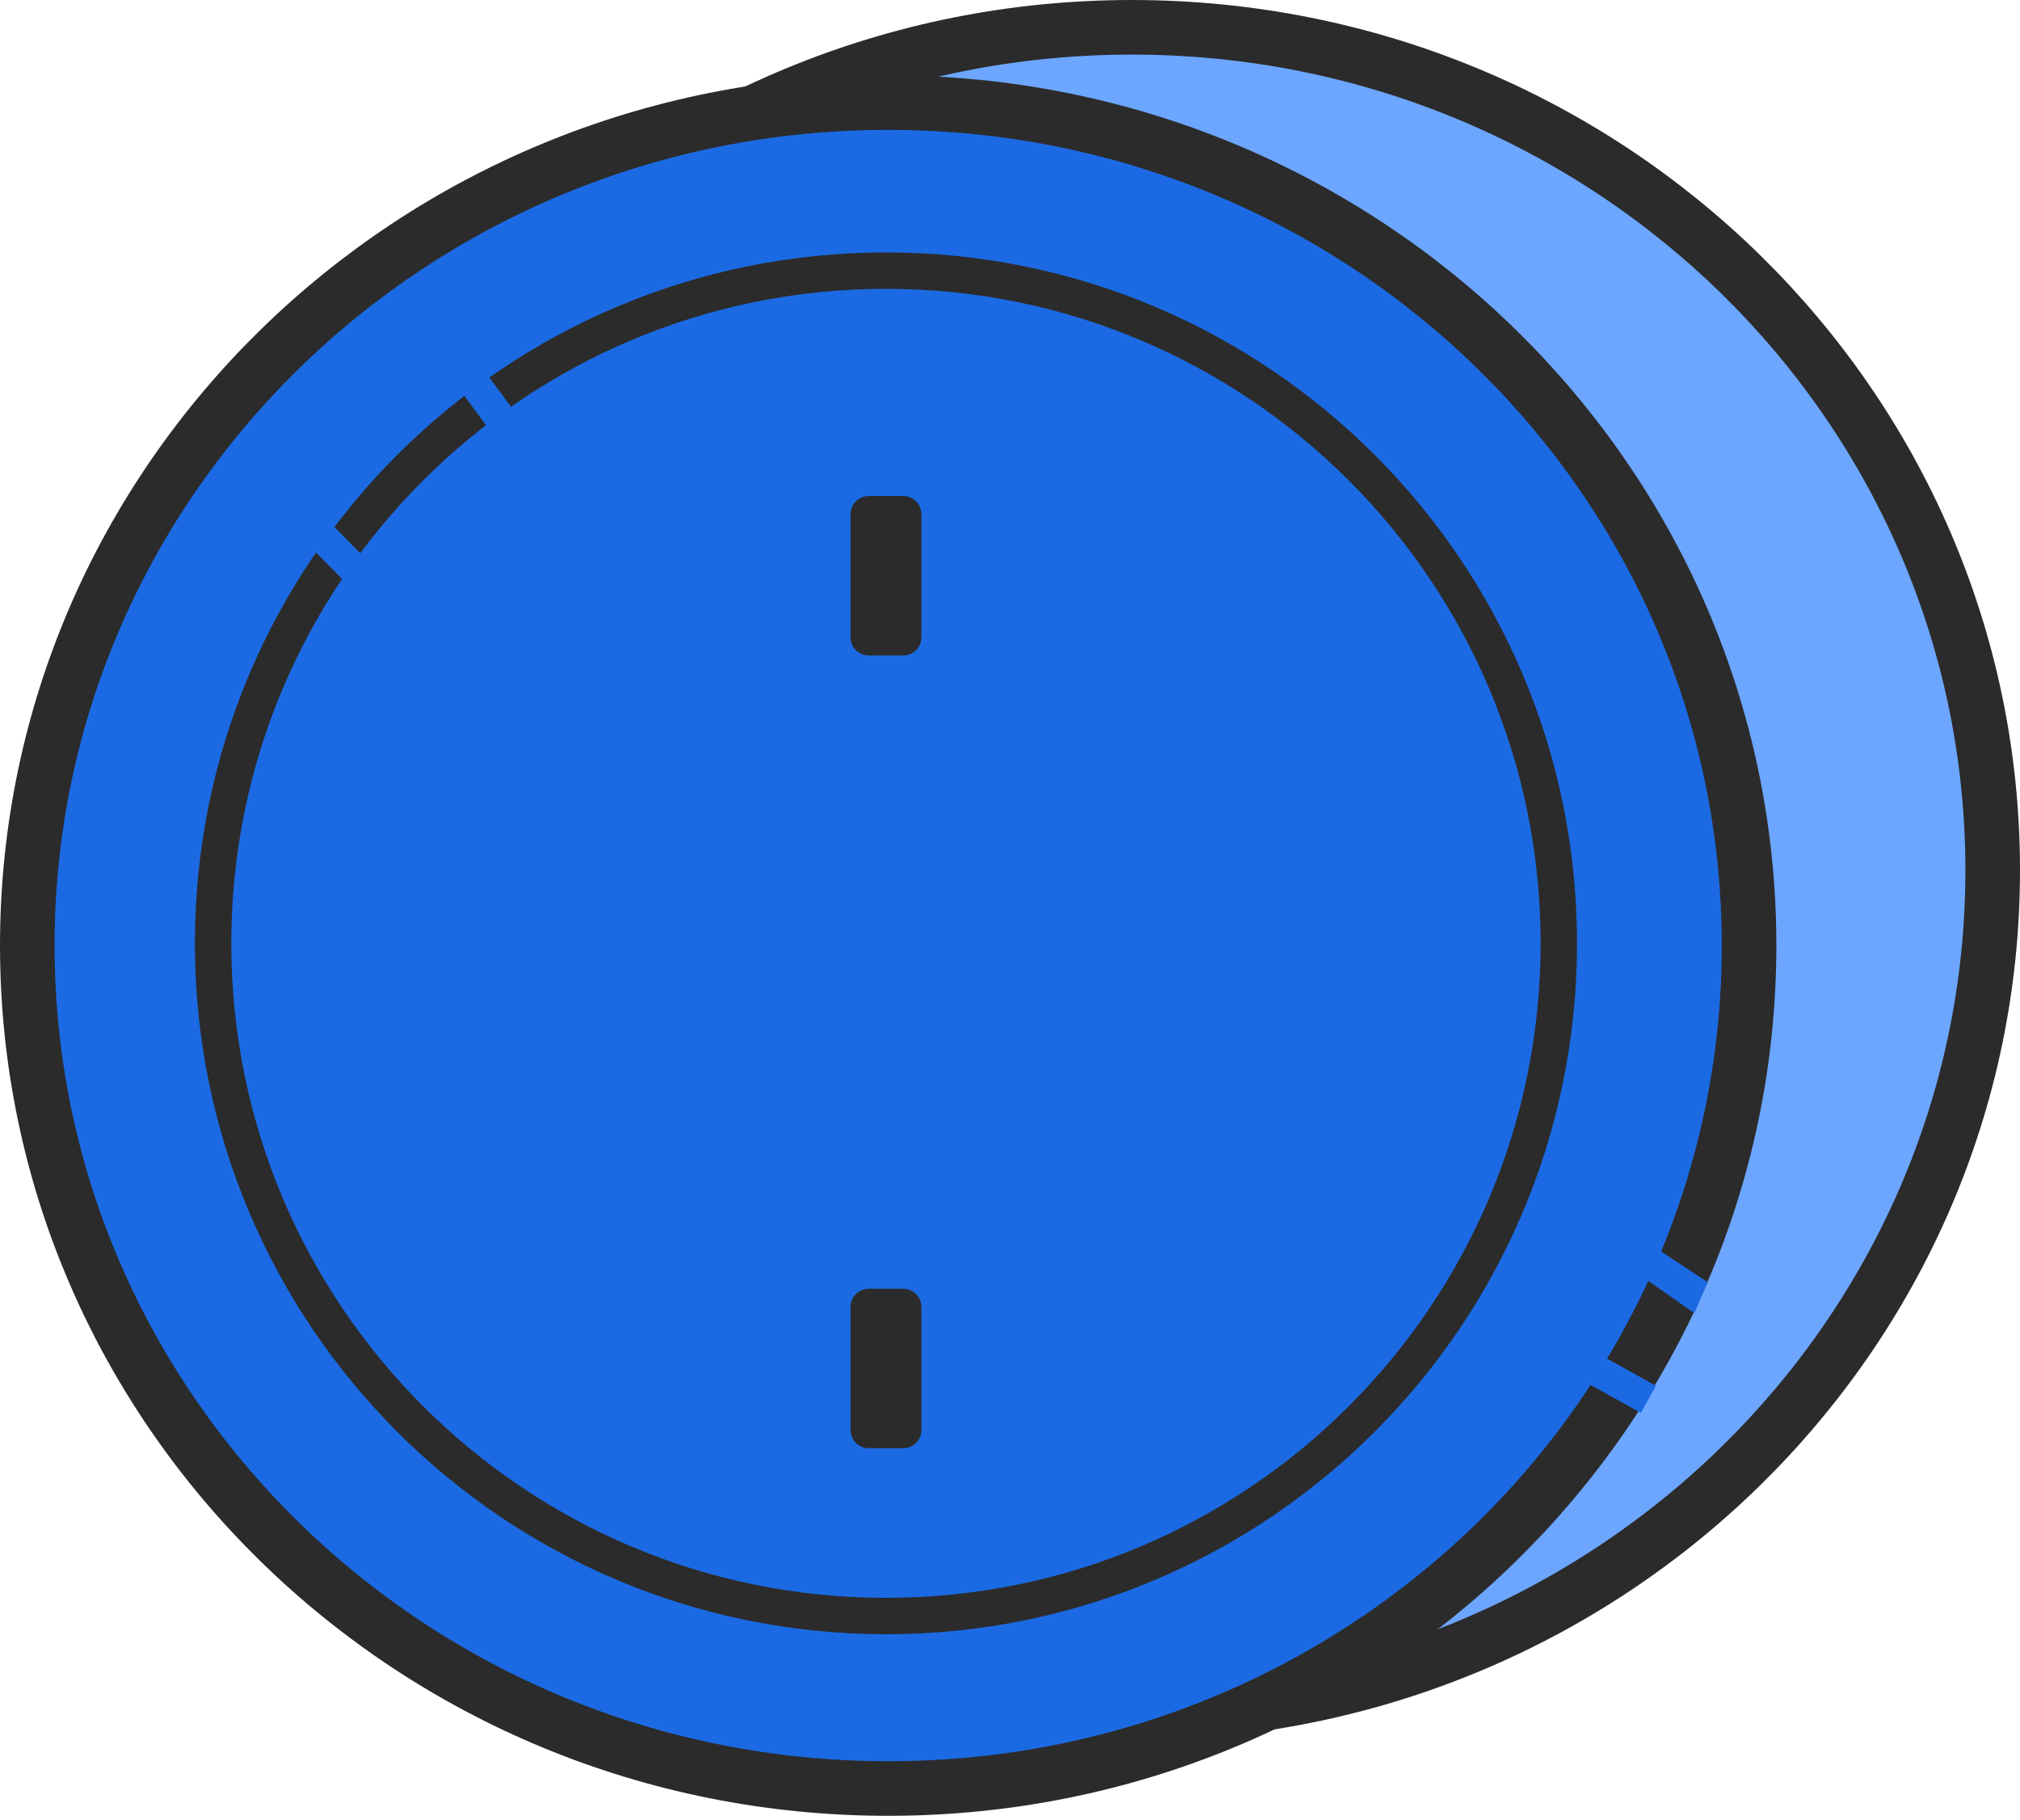
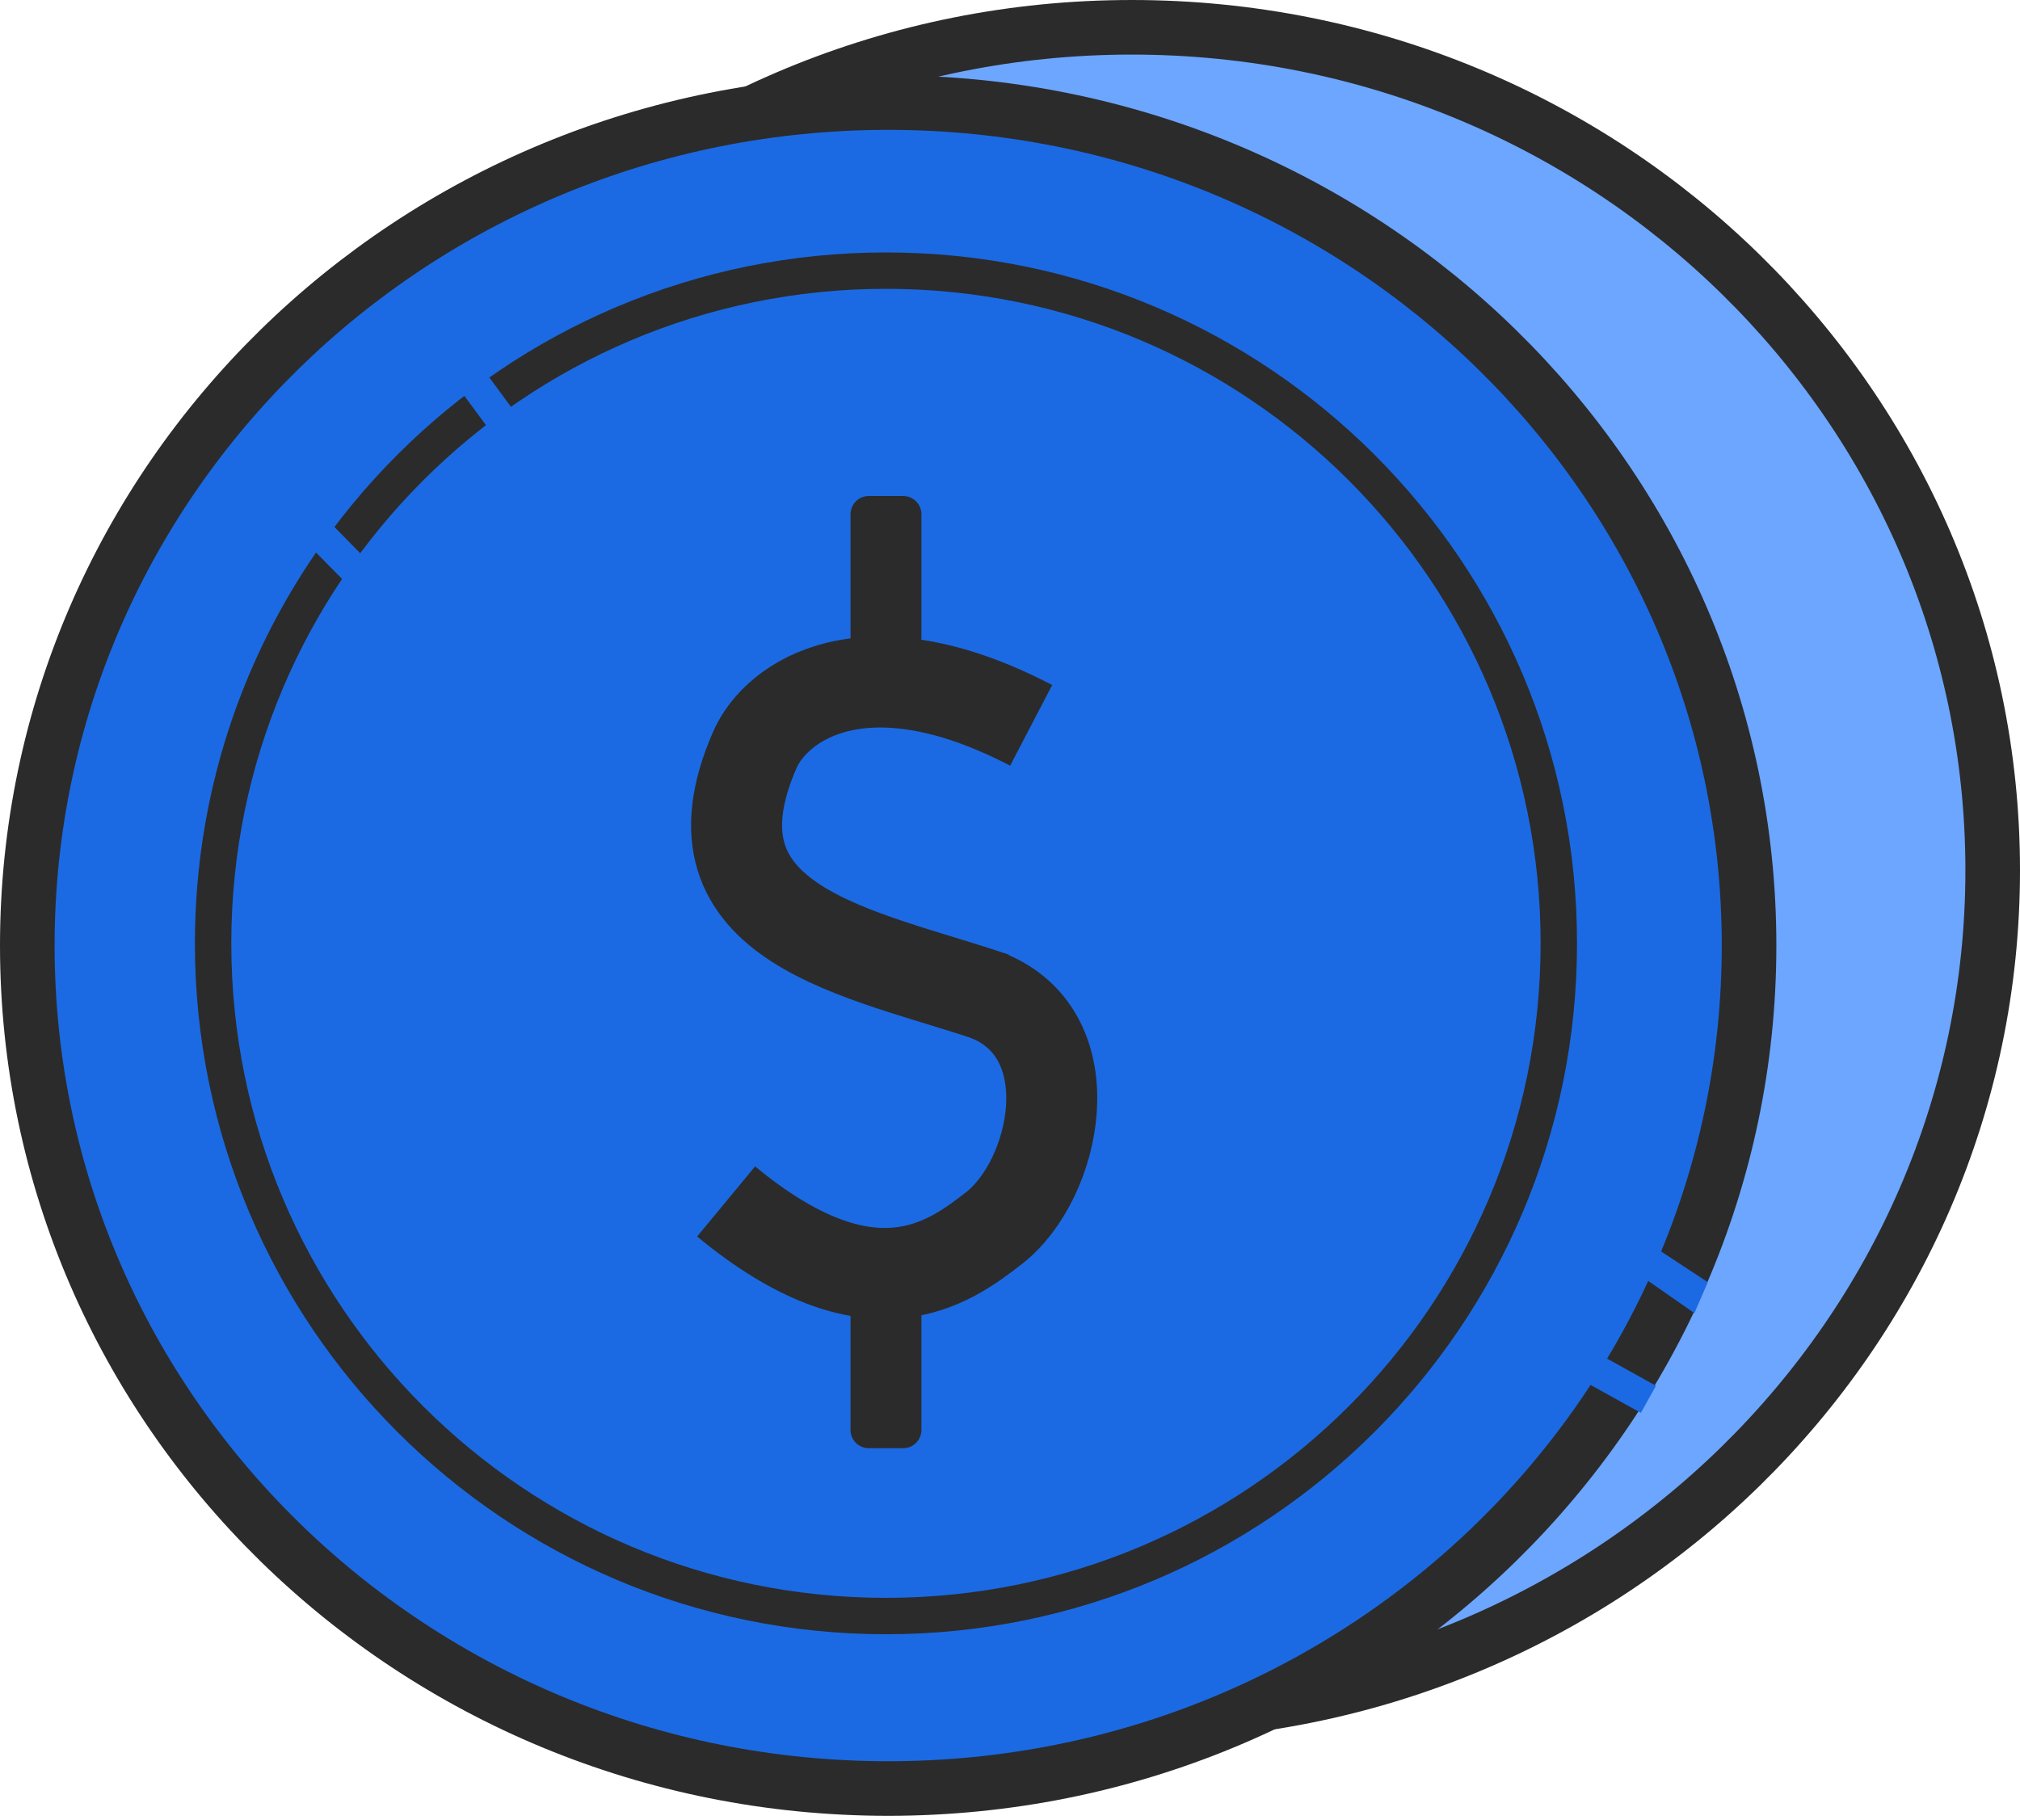
<svg xmlns="http://www.w3.org/2000/svg" width="111" height="100" viewBox="0 0 111 100" fill="none">
  <path d="M109.5 47.832C109.5 73.392 88.349 94.164 62.194 94.164C36.039 94.164 14.888 73.392 14.888 47.832C14.888 22.272 36.039 1.5 62.194 1.5C88.349 1.5 109.5 22.272 109.5 47.832Z" fill="#6CA6FF" stroke="#2B2B2B" stroke-width="3" />
  <path d="M96.112 51.97C96.112 77.531 74.961 98.303 48.806 98.303C22.651 98.303 1.5 77.531 1.5 51.97C1.5 26.41 22.651 5.638 48.806 5.638C74.961 5.638 96.112 26.41 96.112 51.97Z" fill="#1B6AE3" stroke="#2B2B2B" stroke-width="3" />
  <circle cx="48.684" cy="51.849" r="36.974" fill="#1B6AE3" stroke="#2B2B2B" stroke-width="2" />
  <rect x="15.863" y="26.412" width="9.25" height="1.704" transform="rotate(45.4516 15.8625 26.4122)" fill="#1B6AE3" />
  <rect x="86.881" y="73.88" width="4.707" height="1.704" transform="rotate(29.065 86.8806 73.8798)" fill="#1B6AE3" />
  <rect x="24.719" y="17.801" width="9.25" height="1.704" transform="rotate(53.6213 24.719 17.8007)" fill="#1B6AE3" />
  <path d="M90.392 68.201L93.839 70.47L93.109 72.174L89.439 69.613L90.392 68.201Z" fill="#1B6AE3" />
  <rect x="46.737" y="27.263" width="3.895" height="8.763" rx="1" fill="#2B2B2B" />
  <rect x="46.737" y="70.835" width="3.895" height="8.763" rx="1" fill="#2B2B2B" />
+   <path d="M56.663 39.868C47.51 35.097 42.654 38.529 41.482 41.207C37.222 50.944 47.405 52.364 54.627 54.839" stroke="#2B2B2B" stroke-width="5" />
+   <path d="M39.9 66.036C47.856 72.611 52.124 69.444 54.627 67.496C58.035 64.846 59.739 56.908 54.262 54.717" stroke="#2B2B2B" stroke-width="5" />
</svg>
